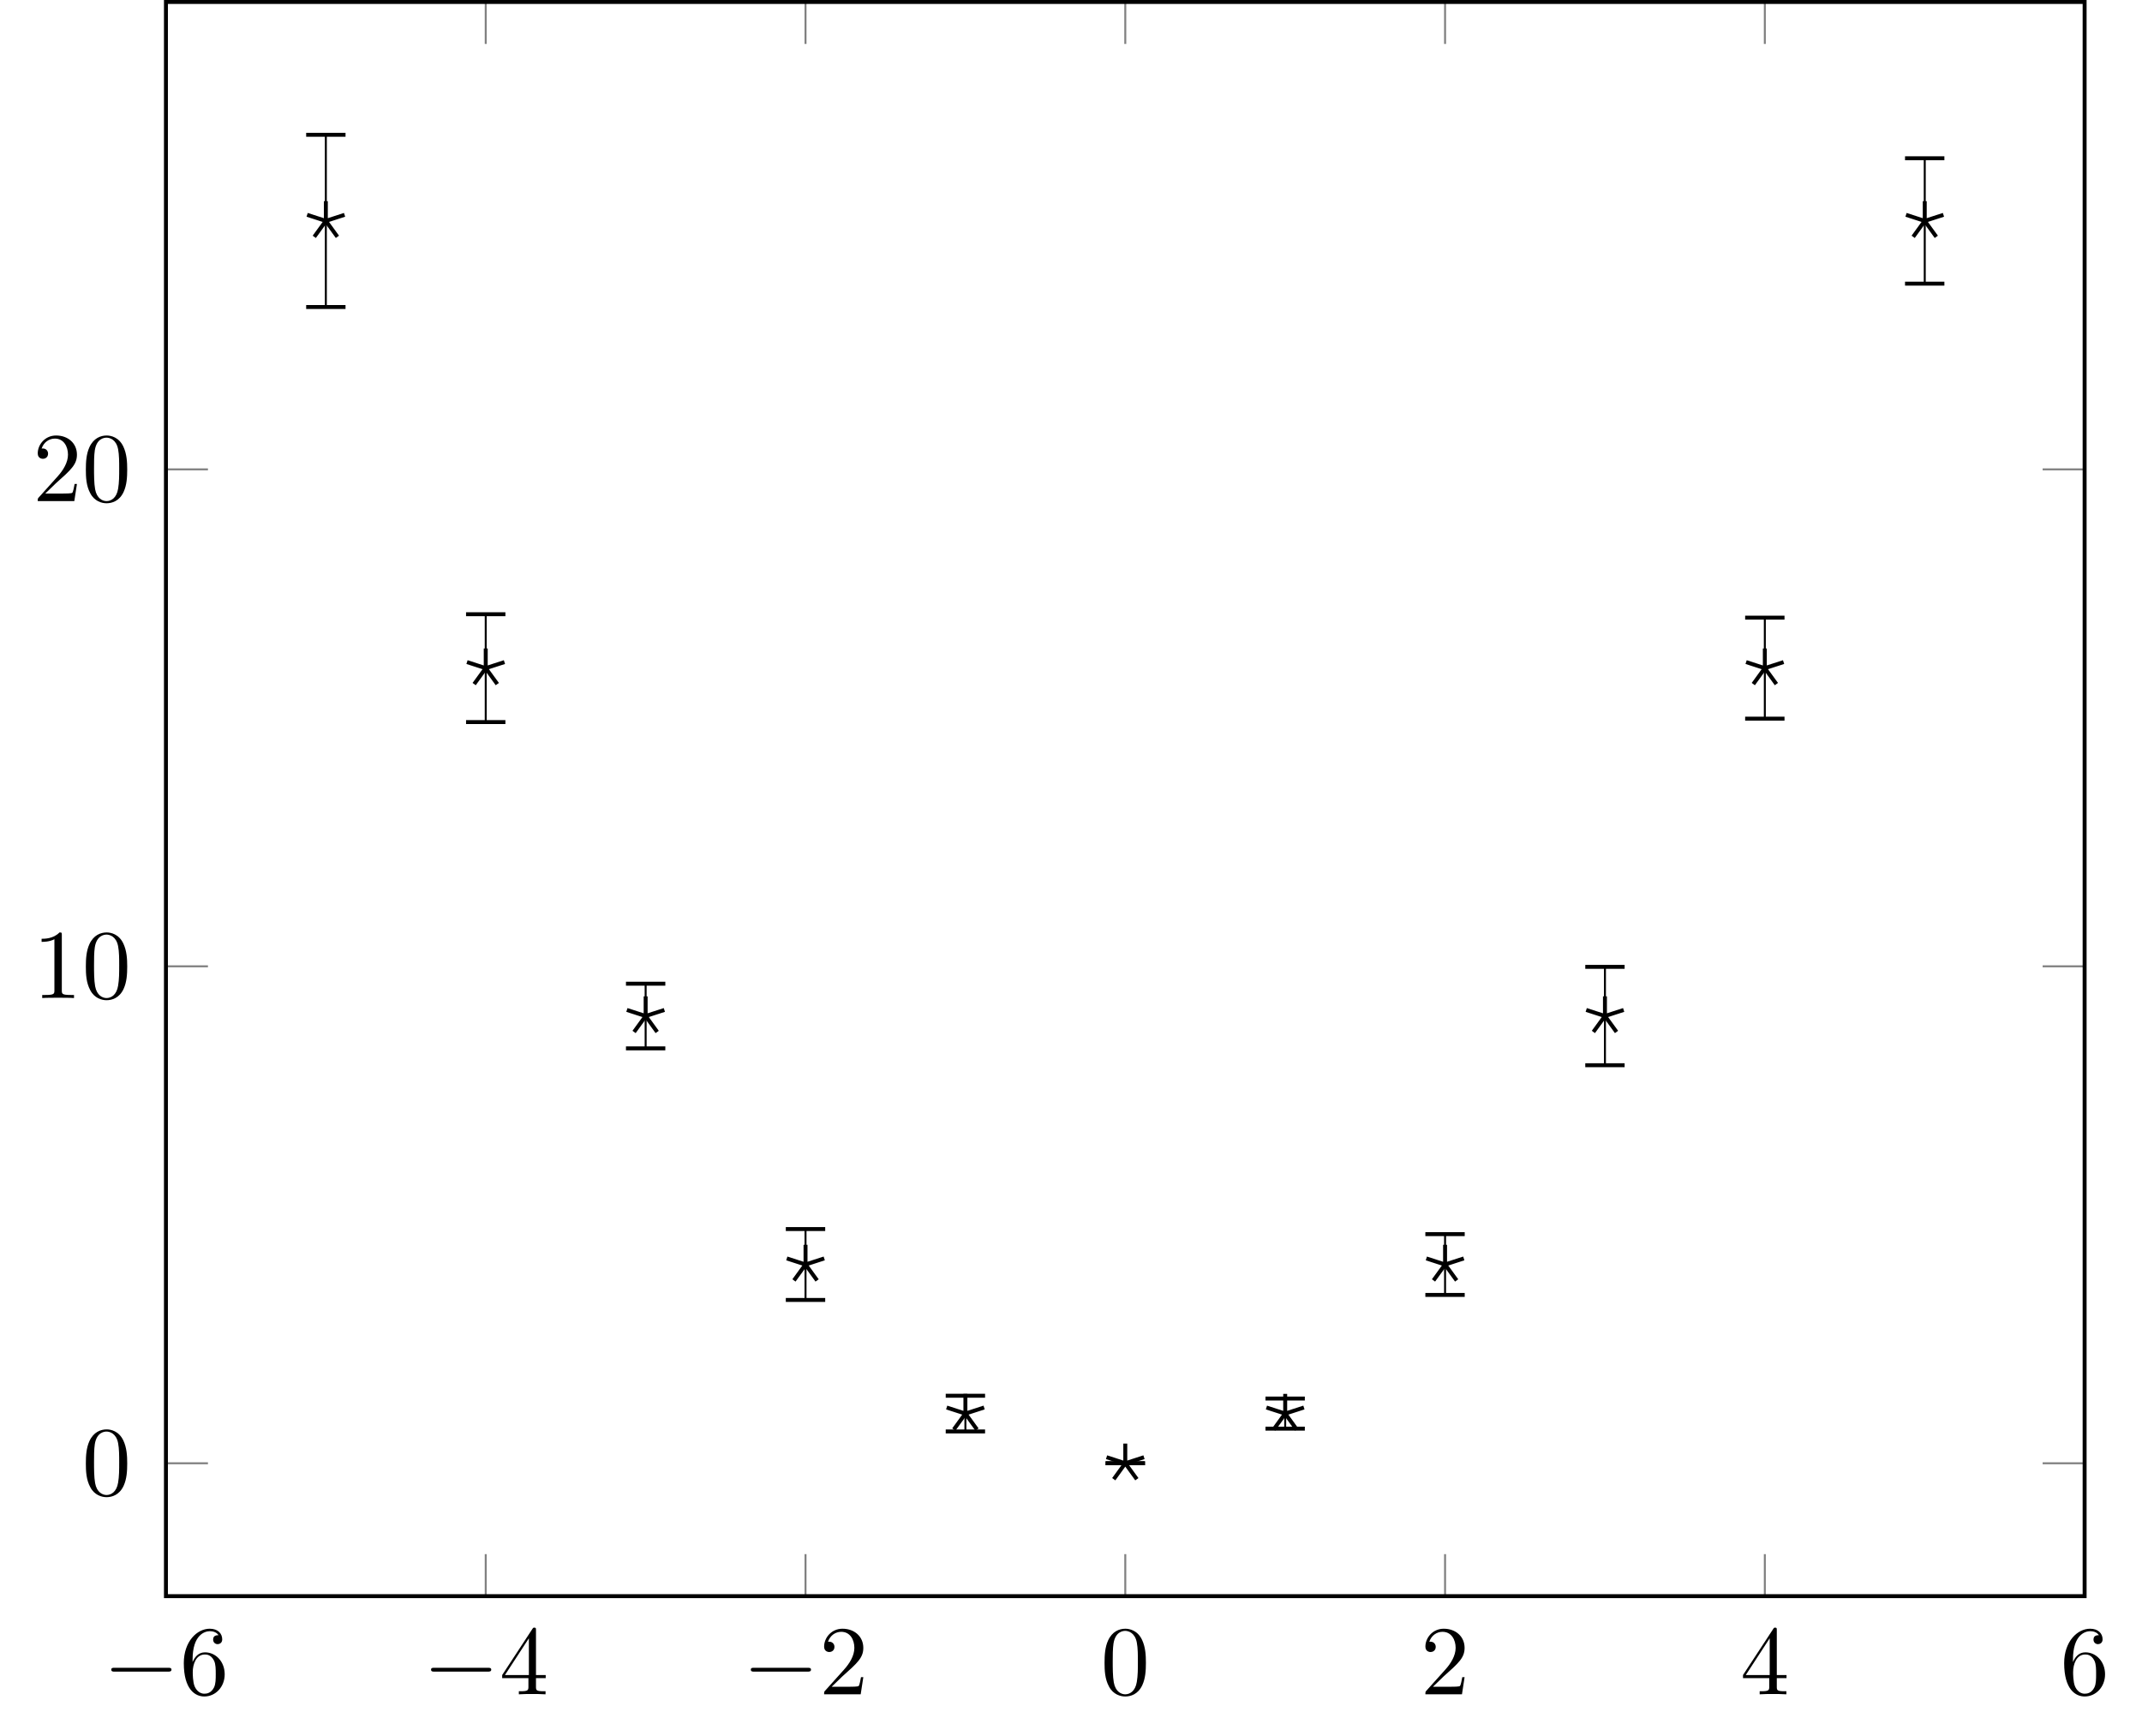
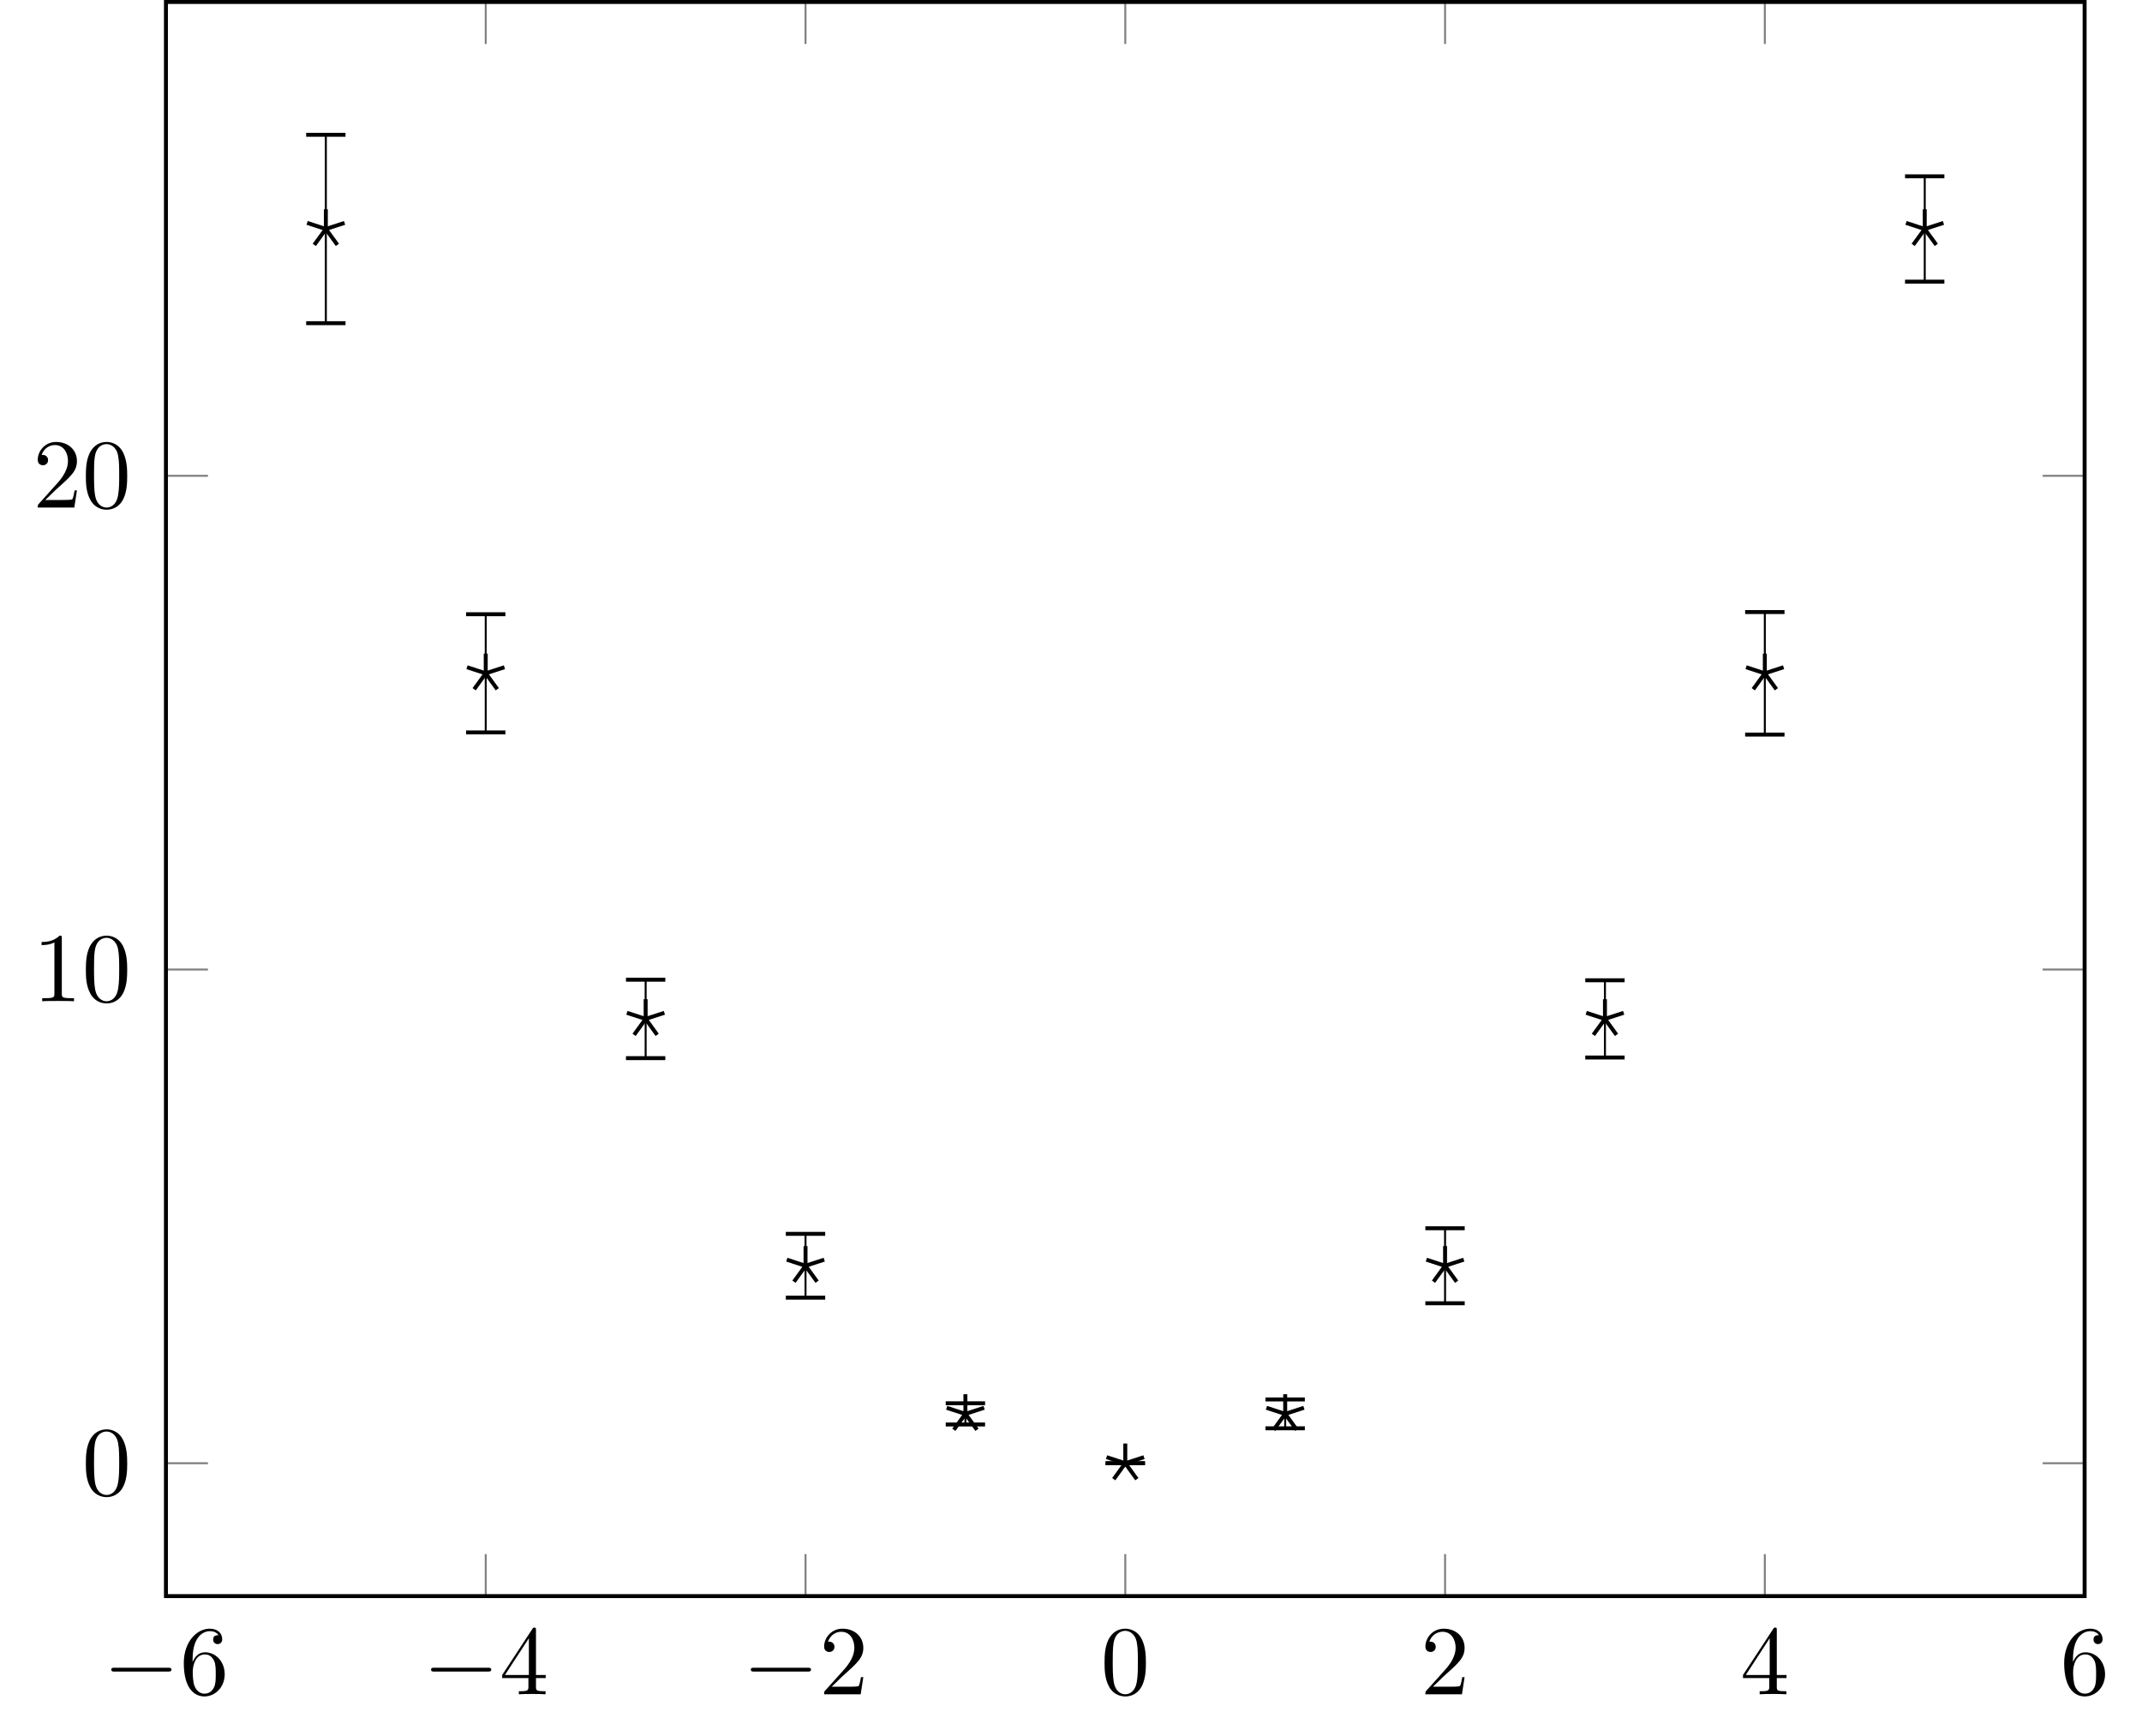
- <svg xmlns="http://www.w3.org/2000/svg" xmlns:xlink="http://www.w3.org/1999/xlink" width="216.876pt" height="175.687pt" viewBox="0 0 216.876 175.687" version="1.1">
+ <svg xmlns="http://www.w3.org/2000/svg" xmlns:xlink="http://www.w3.org/1999/xlink" width="216.876pt" height="175.683pt" viewBox="0 0 216.876 175.683" version="1.1">
  <defs>
    <g>
      <symbol overflow="visible" id="glyph0-0">
        <path style="stroke:none;" d="" />
      </symbol>
      <symbol overflow="visible" id="glyph0-1">
        <path style="stroke:none;" d="M 6.562 -2.297 C 6.734 -2.297 6.922 -2.297 6.922 -2.5 C 6.922 -2.688 6.734 -2.688 6.562 -2.688 L 1.172 -2.688 C 1 -2.688 0.828 -2.688 0.828 -2.5 C 0.828 -2.297 1 -2.297 1.172 -2.297 Z M 6.562 -2.297 " />
      </symbol>
      <symbol overflow="visible" id="glyph1-0">
        <path style="stroke:none;" d="" />
      </symbol>
      <symbol overflow="visible" id="glyph1-1">
        <path style="stroke:none;" d="M 1.312 -3.266 L 1.312 -3.516 C 1.312 -6.031 2.547 -6.391 3.062 -6.391 C 3.297 -6.391 3.719 -6.328 3.938 -5.984 C 3.781 -5.984 3.391 -5.984 3.391 -5.547 C 3.391 -5.234 3.625 -5.078 3.844 -5.078 C 4 -5.078 4.312 -5.172 4.312 -5.562 C 4.312 -6.156 3.875 -6.641 3.047 -6.641 C 1.766 -6.641 0.422 -5.359 0.422 -3.156 C 0.422 -0.484 1.578 0.219 2.5 0.219 C 3.609 0.219 4.562 -0.719 4.562 -2.031 C 4.562 -3.297 3.672 -4.25 2.562 -4.25 C 1.891 -4.25 1.516 -3.75 1.312 -3.266 Z M 2.5 -0.062 C 1.875 -0.062 1.578 -0.656 1.516 -0.812 C 1.328 -1.281 1.328 -2.078 1.328 -2.25 C 1.328 -3.031 1.656 -4.031 2.547 -4.031 C 2.719 -4.031 3.172 -4.031 3.484 -3.406 C 3.656 -3.047 3.656 -2.531 3.656 -2.047 C 3.656 -1.562 3.656 -1.062 3.484 -0.703 C 3.188 -0.109 2.734 -0.062 2.5 -0.062 Z M 2.5 -0.062 " />
      </symbol>
      <symbol overflow="visible" id="glyph1-2">
        <path style="stroke:none;" d="M 2.938 -1.641 L 2.938 -0.781 C 2.938 -0.422 2.906 -0.312 2.172 -0.312 L 1.969 -0.312 L 1.969 0 C 2.375 -0.031 2.891 -0.031 3.312 -0.031 C 3.734 -0.031 4.25 -0.031 4.672 0 L 4.672 -0.312 L 4.453 -0.312 C 3.719 -0.312 3.703 -0.422 3.703 -0.781 L 3.703 -1.641 L 4.688 -1.641 L 4.688 -1.953 L 3.703 -1.953 L 3.703 -6.484 C 3.703 -6.688 3.703 -6.75 3.531 -6.75 C 3.453 -6.75 3.422 -6.75 3.344 -6.625 L 0.281 -1.953 L 0.281 -1.641 Z M 2.984 -1.953 L 0.562 -1.953 L 2.984 -5.672 Z M 2.984 -1.953 " />
      </symbol>
      <symbol overflow="visible" id="glyph1-3">
        <path style="stroke:none;" d="M 1.266 -0.766 L 2.328 -1.797 C 3.875 -3.172 4.469 -3.703 4.469 -4.703 C 4.469 -5.844 3.578 -6.641 2.359 -6.641 C 1.234 -6.641 0.5 -5.719 0.5 -4.828 C 0.5 -4.281 1 -4.281 1.031 -4.281 C 1.203 -4.281 1.547 -4.391 1.547 -4.812 C 1.547 -5.062 1.359 -5.328 1.016 -5.328 C 0.938 -5.328 0.922 -5.328 0.891 -5.312 C 1.109 -5.969 1.656 -6.328 2.234 -6.328 C 3.141 -6.328 3.562 -5.516 3.562 -4.703 C 3.562 -3.906 3.078 -3.125 2.516 -2.5 L 0.609 -0.375 C 0.5 -0.266 0.5 -0.234 0.5 0 L 4.203 0 L 4.469 -1.734 L 4.234 -1.734 C 4.172 -1.438 4.109 -1 4 -0.844 C 3.938 -0.766 3.281 -0.766 3.062 -0.766 Z M 1.266 -0.766 " />
      </symbol>
      <symbol overflow="visible" id="glyph1-4">
        <path style="stroke:none;" d="M 4.578 -3.188 C 4.578 -3.984 4.531 -4.781 4.188 -5.516 C 3.734 -6.484 2.906 -6.641 2.5 -6.641 C 1.891 -6.641 1.172 -6.375 0.75 -5.453 C 0.438 -4.766 0.391 -3.984 0.391 -3.188 C 0.391 -2.438 0.422 -1.547 0.844 -0.781 C 1.266 0.016 2 0.219 2.484 0.219 C 3.016 0.219 3.781 0.016 4.219 -0.938 C 4.531 -1.625 4.578 -2.406 4.578 -3.188 Z M 2.484 0 C 2.094 0 1.5 -0.25 1.328 -1.203 C 1.219 -1.797 1.219 -2.719 1.219 -3.312 C 1.219 -3.953 1.219 -4.609 1.297 -5.141 C 1.484 -6.328 2.234 -6.422 2.484 -6.422 C 2.812 -6.422 3.469 -6.234 3.656 -5.25 C 3.766 -4.688 3.766 -3.938 3.766 -3.312 C 3.766 -2.562 3.766 -1.891 3.656 -1.25 C 3.5 -0.297 2.938 0 2.484 0 Z M 2.484 0 " />
      </symbol>
      <symbol overflow="visible" id="glyph1-5">
        <path style="stroke:none;" d="M 2.938 -6.375 C 2.938 -6.625 2.938 -6.641 2.703 -6.641 C 2.078 -6 1.203 -6 0.891 -6 L 0.891 -5.688 C 1.094 -5.688 1.672 -5.688 2.188 -5.953 L 2.188 -0.781 C 2.188 -0.422 2.156 -0.312 1.266 -0.312 L 0.953 -0.312 L 0.953 0 C 1.297 -0.031 2.156 -0.031 2.562 -0.031 C 2.953 -0.031 3.828 -0.031 4.172 0 L 4.172 -0.312 L 3.859 -0.312 C 2.953 -0.312 2.938 -0.422 2.938 -0.781 Z M 2.938 -6.375 " />
      </symbol>
    </g>
  </defs>
  <g id="surface1">
-     <path style="fill:none;stroke-width:0.199;stroke-linecap:butt;stroke-linejoin:miter;stroke:rgb(50%,50%,50%);stroke-opacity:1;stroke-miterlimit:10;" d="M -16.187 -13.452 L -16.187 -9.198 M 16.188 -13.452 L 16.188 -9.198 M 48.567 -13.452 L 48.567 -9.198 M 80.942 -13.452 L 80.942 -9.198 M 113.32 -13.452 L 113.32 -9.198 M 145.696 -13.452 L 145.696 -9.198 M 178.074 -13.452 L 178.074 -9.198 M -16.187 147.947 L -16.187 143.697 M 16.188 147.947 L 16.188 143.697 M 48.567 147.947 L 48.567 143.697 M 80.942 147.947 L 80.942 143.697 M 113.32 147.947 L 113.32 143.697 M 145.696 147.947 L 145.696 143.697 M 178.074 147.947 L 178.074 143.697 " transform="matrix(1,0,0,-1,32.992,148.146)" />
-     <path style="fill:none;stroke-width:0.199;stroke-linecap:butt;stroke-linejoin:miter;stroke:rgb(50%,50%,50%);stroke-opacity:1;stroke-miterlimit:10;" d="M -16.191 0.001 L -11.937 0.001 M -16.191 50.314 L -11.937 50.314 M -16.191 100.626 L -11.937 100.626 M 178.074 0.001 L 173.824 0.001 M 178.074 50.314 L 173.824 50.314 M 178.074 100.626 L 173.824 100.626 " transform="matrix(1,0,0,-1,32.992,148.146)" />
-     <path style="fill:none;stroke-width:0.399;stroke-linecap:butt;stroke-linejoin:miter;stroke:rgb(0%,0%,0%);stroke-opacity:1;stroke-miterlimit:10;" d="M -16.191 -13.452 L -16.191 147.947 L 178.074 147.947 L 178.074 -13.452 Z M -16.191 -13.452 " transform="matrix(1,0,0,-1,32.992,148.146)" />
+     <path style="fill:none;stroke-width:0.199;stroke-linecap:butt;stroke-linejoin:miter;stroke:rgb(50%,50%,50%);stroke-opacity:1;stroke-miterlimit:10;" d="M -16.187 -13.452 L -16.187 -9.198 M 16.188 -13.452 L 16.188 -9.198 M 48.567 -13.452 L 48.567 -9.198 M 80.942 -13.452 L 80.942 -9.198 M 113.32 -13.452 L 113.32 -9.198 M 145.696 -13.452 L 145.696 -9.198 M 178.074 -13.452 L 178.074 -9.198 M -16.187 147.943 L -16.187 143.693 M 16.188 147.943 L 16.188 143.693 M 48.567 147.943 L 48.567 143.693 M 80.942 147.943 L 80.942 143.693 M 113.32 147.943 L 113.32 143.693 M 145.696 147.943 L 145.696 143.693 M 178.074 147.943 L 178.074 143.693 " transform="matrix(1,0,0,-1,32.992,148.142)" />
+     <path style="fill:none;stroke-width:0.199;stroke-linecap:butt;stroke-linejoin:miter;stroke:rgb(50%,50%,50%);stroke-opacity:1;stroke-miterlimit:10;" d="M -16.191 0.001 L -11.937 0.001 M -16.191 49.986 L -11.937 49.986 M -16.191 99.97 L -11.937 99.97 M 178.074 0.001 L 173.824 0.001 M 178.074 49.986 L 173.824 49.986 M 178.074 99.97 L 173.824 99.97 " transform="matrix(1,0,0,-1,32.992,148.142)" />
+     <path style="fill:none;stroke-width:0.399;stroke-linecap:butt;stroke-linejoin:miter;stroke:rgb(0%,0%,0%);stroke-opacity:1;stroke-miterlimit:10;" d="M -16.191 -13.452 L -16.191 147.943 L 178.074 147.943 L 178.074 -13.452 Z M -16.191 -13.452 " transform="matrix(1,0,0,-1,32.992,148.142)" />
    <g style="fill:rgb(0%,0%,0%);fill-opacity:1;">
-       <use xlink:href="#glyph0-1" x="10.439" y="171.536" />
+       <use xlink:href="#glyph0-1" x="10.439" y="171.532" />
    </g>
    <g style="fill:rgb(0%,0%,0%);fill-opacity:1;">
-       <use xlink:href="#glyph1-1" x="18.188" y="171.536" />
+       <use xlink:href="#glyph1-1" x="18.188" y="171.532" />
    </g>
    <g style="fill:rgb(0%,0%,0%);fill-opacity:1;">
-       <use xlink:href="#glyph0-1" x="42.816" y="171.536" />
+       <use xlink:href="#glyph0-1" x="42.816" y="171.532" />
    </g>
    <g style="fill:rgb(0%,0%,0%);fill-opacity:1;">
-       <use xlink:href="#glyph1-2" x="50.564" y="171.536" />
+       <use xlink:href="#glyph1-2" x="50.564" y="171.532" />
    </g>
    <g style="fill:rgb(0%,0%,0%);fill-opacity:1;">
-       <use xlink:href="#glyph0-1" x="75.192" y="171.536" />
+       <use xlink:href="#glyph0-1" x="75.192" y="171.532" />
    </g>
    <g style="fill:rgb(0%,0%,0%);fill-opacity:1;">
-       <use xlink:href="#glyph1-3" x="82.941" y="171.536" />
+       <use xlink:href="#glyph1-3" x="82.941" y="171.532" />
    </g>
    <g style="fill:rgb(0%,0%,0%);fill-opacity:1;">
-       <use xlink:href="#glyph1-4" x="111.444" y="171.536" />
+       <use xlink:href="#glyph1-4" x="111.444" y="171.532" />
    </g>
    <g style="fill:rgb(0%,0%,0%);fill-opacity:1;">
-       <use xlink:href="#glyph1-3" x="143.82" y="171.536" />
+       <use xlink:href="#glyph1-3" x="143.82" y="171.532" />
    </g>
    <g style="fill:rgb(0%,0%,0%);fill-opacity:1;">
-       <use xlink:href="#glyph1-2" x="176.197" y="171.536" />
+       <use xlink:href="#glyph1-2" x="176.197" y="171.532" />
    </g>
    <g style="fill:rgb(0%,0%,0%);fill-opacity:1;">
-       <use xlink:href="#glyph1-1" x="208.574" y="171.536" />
+       <use xlink:href="#glyph1-1" x="208.574" y="171.532" />
    </g>
    <g style="fill:rgb(0%,0%,0%);fill-opacity:1;">
-       <use xlink:href="#glyph1-4" x="8.302" y="151.356" />
+       <use xlink:href="#glyph1-4" x="8.302" y="151.352" />
    </g>
    <g style="fill:rgb(0%,0%,0%);fill-opacity:1;">
-       <use xlink:href="#glyph1-5" x="3.321" y="101.044" />
-       <use xlink:href="#glyph1-4" x="8.302" y="101.044" />
+       <use xlink:href="#glyph1-5" x="3.321" y="101.369" />
+       <use xlink:href="#glyph1-4" x="8.302" y="101.369" />
    </g>
    <g style="fill:rgb(0%,0%,0%);fill-opacity:1;">
-       <use xlink:href="#glyph1-3" x="3.321" y="50.732" />
-       <use xlink:href="#glyph1-4" x="8.302" y="50.732" />
+       <use xlink:href="#glyph1-3" x="3.321" y="51.385" />
+       <use xlink:href="#glyph1-4" x="8.302" y="51.385" />
    </g>
-     <path style="fill:none;stroke-width:0.199;stroke-linecap:butt;stroke-linejoin:miter;stroke:rgb(0%,0%,0%);stroke-opacity:1;stroke-miterlimit:10;" d="M 0 125.783 L 0 134.498 " transform="matrix(1,0,0,-1,32.992,148.146)" />
-     <path style="fill:none;stroke-width:0.399;stroke-linecap:butt;stroke-linejoin:miter;stroke:rgb(0%,0%,0%);stroke-opacity:1;stroke-miterlimit:10;" d="M 0.001 1.993 L 0.001 -1.991 " transform="matrix(0,-1,-1,0,32.993,13.649)" />
-     <path style="fill:none;stroke-width:0.199;stroke-linecap:butt;stroke-linejoin:miter;stroke:rgb(0%,0%,0%);stroke-opacity:1;stroke-miterlimit:10;" d="M 0 125.783 L 0 117.064 " transform="matrix(1,0,0,-1,32.992,148.146)" />
-     <path style="fill:none;stroke-width:0.399;stroke-linecap:butt;stroke-linejoin:miter;stroke:rgb(0%,0%,0%);stroke-opacity:1;stroke-miterlimit:10;" d="M -0.001 1.991 L -0.001 -1.993 " transform="matrix(0,1,1,0,32.993,31.083)" />
-     <path style="fill:none;stroke-width:0.199;stroke-linecap:butt;stroke-linejoin:miter;stroke:rgb(0%,0%,0%);stroke-opacity:1;stroke-miterlimit:10;" d="M 16.188 80.501 L 16.188 85.959 " transform="matrix(1,0,0,-1,32.992,148.146)" />
-     <path style="fill:none;stroke-width:0.399;stroke-linecap:butt;stroke-linejoin:miter;stroke:rgb(0%,0%,0%);stroke-opacity:1;stroke-miterlimit:10;" d="M 0.001 1.994 L 0.001 -1.991 " transform="matrix(0,-1,-1,0,49.181,62.188)" />
-     <path style="fill:none;stroke-width:0.199;stroke-linecap:butt;stroke-linejoin:miter;stroke:rgb(0%,0%,0%);stroke-opacity:1;stroke-miterlimit:10;" d="M 16.188 80.501 L 16.188 75.041 " transform="matrix(1,0,0,-1,32.992,148.146)" />
-     <path style="fill:none;stroke-width:0.399;stroke-linecap:butt;stroke-linejoin:miter;stroke:rgb(0%,0%,0%);stroke-opacity:1;stroke-miterlimit:10;" d="M 0 1.992 L 0 -1.992 " transform="matrix(0,1,1,0,49.18,73.105)" />
-     <path style="fill:none;stroke-width:0.199;stroke-linecap:butt;stroke-linejoin:miter;stroke:rgb(0%,0%,0%);stroke-opacity:1;stroke-miterlimit:10;" d="M 32.379 45.283 L 32.379 48.552 " transform="matrix(1,0,0,-1,32.992,148.146)" />
-     <path style="fill:none;stroke-width:0.399;stroke-linecap:butt;stroke-linejoin:miter;stroke:rgb(0%,0%,0%);stroke-opacity:1;stroke-miterlimit:10;" d="M -0.001 1.991 L -0.001 -1.993 " transform="matrix(0,-1,-1,0,65.37,99.593)" />
-     <path style="fill:none;stroke-width:0.199;stroke-linecap:butt;stroke-linejoin:miter;stroke:rgb(0%,0%,0%);stroke-opacity:1;stroke-miterlimit:10;" d="M 32.379 45.283 L 32.379 42.009 " transform="matrix(1,0,0,-1,32.992,148.146)" />
-     <path style="fill:none;stroke-width:0.399;stroke-linecap:butt;stroke-linejoin:miter;stroke:rgb(0%,0%,0%);stroke-opacity:1;stroke-miterlimit:10;" d="M -0 1.993 L -0 -1.991 " transform="matrix(0,1,1,0,65.37,106.137)" />
-     <path style="fill:none;stroke-width:0.199;stroke-linecap:butt;stroke-linejoin:miter;stroke:rgb(0%,0%,0%);stroke-opacity:1;stroke-miterlimit:10;" d="M 48.567 20.126 L 48.567 23.712 " transform="matrix(1,0,0,-1,32.992,148.146)" />
-     <path style="fill:none;stroke-width:0.399;stroke-linecap:butt;stroke-linejoin:miter;stroke:rgb(0%,0%,0%);stroke-opacity:1;stroke-miterlimit:10;" d="M -0.001 1.994 L -0.001 -1.994 " transform="matrix(0,-1,-1,0,81.557,124.433)" />
-     <path style="fill:none;stroke-width:0.199;stroke-linecap:butt;stroke-linejoin:miter;stroke:rgb(0%,0%,0%);stroke-opacity:1;stroke-miterlimit:10;" d="M 48.567 20.126 L 48.567 16.537 " transform="matrix(1,0,0,-1,32.992,148.146)" />
-     <path style="fill:none;stroke-width:0.399;stroke-linecap:butt;stroke-linejoin:miter;stroke:rgb(0%,0%,0%);stroke-opacity:1;stroke-miterlimit:10;" d="M 0 1.994 L 0 -1.994 " transform="matrix(0,1,1,0,81.557,131.609)" />
-     <path style="fill:none;stroke-width:0.199;stroke-linecap:butt;stroke-linejoin:miter;stroke:rgb(0%,0%,0%);stroke-opacity:1;stroke-miterlimit:10;" d="M 64.754 5.033 L 64.754 6.837 " transform="matrix(1,0,0,-1,32.992,148.146)" />
-     <path style="fill:none;stroke-width:0.399;stroke-linecap:butt;stroke-linejoin:miter;stroke:rgb(0%,0%,0%);stroke-opacity:1;stroke-miterlimit:10;" d="M -0.002 1.992 L -0.002 -1.992 " transform="matrix(0,-1,-1,0,97.746,141.307)" />
-     <path style="fill:none;stroke-width:0.199;stroke-linecap:butt;stroke-linejoin:miter;stroke:rgb(0%,0%,0%);stroke-opacity:1;stroke-miterlimit:10;" d="M 64.754 5.033 L 64.754 3.224 " transform="matrix(1,0,0,-1,32.992,148.146)" />
-     <path style="fill:none;stroke-width:0.399;stroke-linecap:butt;stroke-linejoin:miter;stroke:rgb(0%,0%,0%);stroke-opacity:1;stroke-miterlimit:10;" d="M -0 1.992 L -0 -1.992 " transform="matrix(0,1,1,0,97.746,144.922)" />
-     <path style="fill:none;stroke-width:0.199;stroke-linecap:butt;stroke-linejoin:miter;stroke:rgb(0%,0%,0%);stroke-opacity:1;stroke-miterlimit:10;" d="M 80.942 0.001 L 80.942 0.001 " transform="matrix(1,0,0,-1,32.992,148.146)" />
-     <path style="fill:none;stroke-width:0.399;stroke-linecap:butt;stroke-linejoin:miter;stroke:rgb(0%,0%,0%);stroke-opacity:1;stroke-miterlimit:10;" d="M 0.001 1.993 L 0.001 -1.992 " transform="matrix(0,-1,-1,0,113.934,148.146)" />
-     <path style="fill:none;stroke-width:0.199;stroke-linecap:butt;stroke-linejoin:miter;stroke:rgb(0%,0%,0%);stroke-opacity:1;stroke-miterlimit:10;" d="M 80.942 0.001 L 80.942 0.001 " transform="matrix(1,0,0,-1,32.992,148.146)" />
-     <path style="fill:none;stroke-width:0.399;stroke-linecap:butt;stroke-linejoin:miter;stroke:rgb(0%,0%,0%);stroke-opacity:1;stroke-miterlimit:10;" d="M 0.001 1.993 L 0.001 -1.992 " transform="matrix(0,-1,-1,0,113.934,148.146)" />
-     <path style="fill:none;stroke-width:0.199;stroke-linecap:butt;stroke-linejoin:miter;stroke:rgb(0%,0%,0%);stroke-opacity:1;stroke-miterlimit:10;" d="M 97.133 5.033 L 97.133 6.556 " transform="matrix(1,0,0,-1,32.992,148.146)" />
-     <path style="fill:none;stroke-width:0.399;stroke-linecap:butt;stroke-linejoin:miter;stroke:rgb(0%,0%,0%);stroke-opacity:1;stroke-miterlimit:10;" d="M -0.002 1.993 L -0.002 -1.991 " transform="matrix(0,-1,-1,0,130.122,141.588)" />
-     <path style="fill:none;stroke-width:0.199;stroke-linecap:butt;stroke-linejoin:miter;stroke:rgb(0%,0%,0%);stroke-opacity:1;stroke-miterlimit:10;" d="M 97.133 5.033 L 97.133 3.505 " transform="matrix(1,0,0,-1,32.992,148.146)" />
-     <path style="fill:none;stroke-width:0.399;stroke-linecap:butt;stroke-linejoin:miter;stroke:rgb(0%,0%,0%);stroke-opacity:1;stroke-miterlimit:10;" d="M -0 1.991 L -0 -1.993 " transform="matrix(0,1,1,0,130.122,144.641)" />
-     <path style="fill:none;stroke-width:0.199;stroke-linecap:butt;stroke-linejoin:miter;stroke:rgb(0%,0%,0%);stroke-opacity:1;stroke-miterlimit:10;" d="M 113.32 20.126 L 113.32 23.201 " transform="matrix(1,0,0,-1,32.992,148.146)" />
-     <path style="fill:none;stroke-width:0.399;stroke-linecap:butt;stroke-linejoin:miter;stroke:rgb(0%,0%,0%);stroke-opacity:1;stroke-miterlimit:10;" d="M -0 1.994 L -0 -1.991 " transform="matrix(0,-1,-1,0,146.31,124.945)" />
-     <path style="fill:none;stroke-width:0.199;stroke-linecap:butt;stroke-linejoin:miter;stroke:rgb(0%,0%,0%);stroke-opacity:1;stroke-miterlimit:10;" d="M 113.32 20.126 L 113.32 17.048 " transform="matrix(1,0,0,-1,32.992,148.146)" />
-     <path style="fill:none;stroke-width:0.399;stroke-linecap:butt;stroke-linejoin:miter;stroke:rgb(0%,0%,0%);stroke-opacity:1;stroke-miterlimit:10;" d="M 0.001 1.991 L 0.001 -1.994 " transform="matrix(0,1,1,0,146.31,131.097)" />
-     <path style="fill:none;stroke-width:0.199;stroke-linecap:butt;stroke-linejoin:miter;stroke:rgb(0%,0%,0%);stroke-opacity:1;stroke-miterlimit:10;" d="M 129.508 45.283 L 129.508 50.259 " transform="matrix(1,0,0,-1,32.992,148.146)" />
-     <path style="fill:none;stroke-width:0.399;stroke-linecap:butt;stroke-linejoin:miter;stroke:rgb(0%,0%,0%);stroke-opacity:1;stroke-miterlimit:10;" d="M -0.001 1.991 L -0.001 -1.993 " transform="matrix(0,-1,-1,0,162.499,97.886)" />
-     <path style="fill:none;stroke-width:0.199;stroke-linecap:butt;stroke-linejoin:miter;stroke:rgb(0%,0%,0%);stroke-opacity:1;stroke-miterlimit:10;" d="M 129.508 45.283 L 129.508 40.302 " transform="matrix(1,0,0,-1,32.992,148.146)" />
-     <path style="fill:none;stroke-width:0.399;stroke-linecap:butt;stroke-linejoin:miter;stroke:rgb(0%,0%,0%);stroke-opacity:1;stroke-miterlimit:10;" d="M -0 1.993 L -0 -1.991 " transform="matrix(0,1,1,0,162.499,107.844)" />
-     <path style="fill:none;stroke-width:0.199;stroke-linecap:butt;stroke-linejoin:miter;stroke:rgb(0%,0%,0%);stroke-opacity:1;stroke-miterlimit:10;" d="M 145.696 80.501 L 145.696 85.611 " transform="matrix(1,0,0,-1,32.992,148.146)" />
-     <path style="fill:none;stroke-width:0.399;stroke-linecap:butt;stroke-linejoin:miter;stroke:rgb(0%,0%,0%);stroke-opacity:1;stroke-miterlimit:10;" d="M 0.002 1.993 L 0.002 -1.992 " transform="matrix(0,-1,-1,0,178.688,62.537)" />
-     <path style="fill:none;stroke-width:0.199;stroke-linecap:butt;stroke-linejoin:miter;stroke:rgb(0%,0%,0%);stroke-opacity:1;stroke-miterlimit:10;" d="M 145.696 80.501 L 145.696 75.392 " transform="matrix(1,0,0,-1,32.992,148.146)" />
-     <path style="fill:none;stroke-width:0.399;stroke-linecap:butt;stroke-linejoin:miter;stroke:rgb(0%,0%,0%);stroke-opacity:1;stroke-miterlimit:10;" d="M 0.002 1.993 L 0.002 -1.992 " transform="matrix(0,1,1,0,178.687,72.756)" />
-     <path style="fill:none;stroke-width:0.199;stroke-linecap:butt;stroke-linejoin:miter;stroke:rgb(0%,0%,0%);stroke-opacity:1;stroke-miterlimit:10;" d="M 161.887 125.783 L 161.887 132.13 " transform="matrix(1,0,0,-1,32.992,148.146)" />
-     <path style="fill:none;stroke-width:0.399;stroke-linecap:butt;stroke-linejoin:miter;stroke:rgb(0%,0%,0%);stroke-opacity:1;stroke-miterlimit:10;" d="M -0.001 1.992 L -0.001 -1.992 " transform="matrix(0,-1,-1,0,194.875,16.019)" />
-     <path style="fill:none;stroke-width:0.199;stroke-linecap:butt;stroke-linejoin:miter;stroke:rgb(0%,0%,0%);stroke-opacity:1;stroke-miterlimit:10;" d="M 161.887 125.783 L 161.887 119.435 " transform="matrix(1,0,0,-1,32.992,148.146)" />
-     <path style="fill:none;stroke-width:0.399;stroke-linecap:butt;stroke-linejoin:miter;stroke:rgb(0%,0%,0%);stroke-opacity:1;stroke-miterlimit:10;" d="M 0.001 1.991 L 0.001 -1.993 " transform="matrix(0,1,1,0,194.876,28.714)" />
-     <path style="fill:none;stroke-width:0.399;stroke-linecap:butt;stroke-linejoin:miter;stroke:rgb(0%,0%,0%);stroke-opacity:1;stroke-miterlimit:10;" d="M 0 125.783 L 0 127.775 M 0 125.783 L 1.895 126.396 M 0 125.783 L 1.172 124.169 M 0 125.783 L -1.172 124.169 M 0 125.783 L -1.894 126.396 " transform="matrix(1,0,0,-1,32.992,148.146)" />
-     <path style="fill:none;stroke-width:0.399;stroke-linecap:butt;stroke-linejoin:miter;stroke:rgb(0%,0%,0%);stroke-opacity:1;stroke-miterlimit:10;" d="M 16.188 80.501 L 16.188 82.494 M 16.188 80.501 L 18.082 81.115 M 16.188 80.501 L 17.36 78.888 M 16.188 80.501 L 15.016 78.888 M 16.188 80.501 L 14.293 81.115 " transform="matrix(1,0,0,-1,32.992,148.146)" />
-     <path style="fill:none;stroke-width:0.399;stroke-linecap:butt;stroke-linejoin:miter;stroke:rgb(0%,0%,0%);stroke-opacity:1;stroke-miterlimit:10;" d="M 32.379 45.283 L 32.379 47.275 M 32.379 45.283 L 34.274 45.896 M 32.379 45.283 L 33.547 43.669 M 32.379 45.283 L 31.207 43.669 M 32.379 45.283 L 30.481 45.896 " transform="matrix(1,0,0,-1,32.992,148.146)" />
-     <path style="fill:none;stroke-width:0.399;stroke-linecap:butt;stroke-linejoin:miter;stroke:rgb(0%,0%,0%);stroke-opacity:1;stroke-miterlimit:10;" d="M 48.567 20.126 L 48.567 22.119 M 48.567 20.126 L 50.461 20.74 M 48.567 20.126 L 49.738 18.513 M 48.567 20.126 L 47.395 18.513 M 48.567 20.126 L 46.672 20.74 " transform="matrix(1,0,0,-1,32.992,148.146)" />
-     <path style="fill:none;stroke-width:0.399;stroke-linecap:butt;stroke-linejoin:miter;stroke:rgb(0%,0%,0%);stroke-opacity:1;stroke-miterlimit:10;" d="M 64.754 5.033 L 64.754 7.025 M 64.754 5.033 L 66.649 5.646 M 64.754 5.033 L 65.926 3.419 M 64.754 5.033 L 63.582 3.419 M 64.754 5.033 L 62.86 5.646 " transform="matrix(1,0,0,-1,32.992,148.146)" />
-     <path style="fill:none;stroke-width:0.399;stroke-linecap:butt;stroke-linejoin:miter;stroke:rgb(0%,0%,0%);stroke-opacity:1;stroke-miterlimit:10;" d="M 80.942 0.001 L 80.942 1.994 M 80.942 0.001 L 82.836 0.615 M 80.942 0.001 L 82.113 -1.612 M 80.942 0.001 L 79.774 -1.612 M 80.942 0.001 L 79.047 0.615 " transform="matrix(1,0,0,-1,32.992,148.146)" />
-     <path style="fill:none;stroke-width:0.399;stroke-linecap:butt;stroke-linejoin:miter;stroke:rgb(0%,0%,0%);stroke-opacity:1;stroke-miterlimit:10;" d="M 97.133 5.033 L 97.133 7.025 M 97.133 5.033 L 99.028 5.646 M 97.133 5.033 L 98.301 3.419 M 97.133 5.033 L 95.961 3.419 M 97.133 5.033 L 95.235 5.646 " transform="matrix(1,0,0,-1,32.992,148.146)" />
-     <path style="fill:none;stroke-width:0.399;stroke-linecap:butt;stroke-linejoin:miter;stroke:rgb(0%,0%,0%);stroke-opacity:1;stroke-miterlimit:10;" d="M 113.32 20.126 L 113.32 22.119 M 113.32 20.126 L 115.215 20.74 M 113.32 20.126 L 114.492 18.513 M 113.32 20.126 L 112.149 18.513 M 113.32 20.126 L 111.426 20.74 " transform="matrix(1,0,0,-1,32.992,148.146)" />
-     <path style="fill:none;stroke-width:0.399;stroke-linecap:butt;stroke-linejoin:miter;stroke:rgb(0%,0%,0%);stroke-opacity:1;stroke-miterlimit:10;" d="M 129.508 45.283 L 129.508 47.275 M 129.508 45.283 L 131.403 45.896 M 129.508 45.283 L 130.68 43.669 M 129.508 45.283 L 128.336 43.669 M 129.508 45.283 L 127.613 45.896 " transform="matrix(1,0,0,-1,32.992,148.146)" />
-     <path style="fill:none;stroke-width:0.399;stroke-linecap:butt;stroke-linejoin:miter;stroke:rgb(0%,0%,0%);stroke-opacity:1;stroke-miterlimit:10;" d="M 145.696 80.501 L 145.696 82.494 M 145.696 80.501 L 147.594 81.115 M 145.696 80.501 L 146.867 78.888 M 145.696 80.501 L 144.528 78.888 M 145.696 80.501 L 143.801 81.115 " transform="matrix(1,0,0,-1,32.992,148.146)" />
-     <path style="fill:none;stroke-width:0.399;stroke-linecap:butt;stroke-linejoin:miter;stroke:rgb(0%,0%,0%);stroke-opacity:1;stroke-miterlimit:10;" d="M 161.887 125.783 L 161.887 127.775 M 161.887 125.783 L 163.781 126.396 M 161.887 125.783 L 163.059 124.169 M 161.887 125.783 L 160.715 124.169 M 161.887 125.783 L 159.992 126.396 " transform="matrix(1,0,0,-1,32.992,148.146)" />
+     <path style="fill:none;stroke-width:0.199;stroke-linecap:butt;stroke-linejoin:miter;stroke:rgb(0%,0%,0%);stroke-opacity:1;stroke-miterlimit:10;" d="M 0 124.958 L 0 134.494 " transform="matrix(1,0,0,-1,32.992,148.142)" />
+     <path style="fill:none;stroke-width:0.399;stroke-linecap:butt;stroke-linejoin:miter;stroke:rgb(0%,0%,0%);stroke-opacity:1;stroke-miterlimit:10;" d="M 0.002 1.992 L 0.002 -1.992 " transform="matrix(0,-1,-1,0,32.992,13.65)" />
+     <path style="fill:none;stroke-width:0.199;stroke-linecap:butt;stroke-linejoin:miter;stroke:rgb(0%,0%,0%);stroke-opacity:1;stroke-miterlimit:10;" d="M 0 124.958 L 0 115.427 " transform="matrix(1,0,0,-1,32.992,148.142)" />
+     <path style="fill:none;stroke-width:0.399;stroke-linecap:butt;stroke-linejoin:miter;stroke:rgb(0%,0%,0%);stroke-opacity:1;stroke-miterlimit:10;" d="M 0.002 1.991 L 0.002 -1.993 " transform="matrix(0,1,1,0,32.993,32.717)" />
+     <path style="fill:none;stroke-width:0.199;stroke-linecap:butt;stroke-linejoin:miter;stroke:rgb(0%,0%,0%);stroke-opacity:1;stroke-miterlimit:10;" d="M 16.188 79.974 L 16.188 85.958 " transform="matrix(1,0,0,-1,32.992,148.142)" />
+     <path style="fill:none;stroke-width:0.399;stroke-linecap:butt;stroke-linejoin:miter;stroke:rgb(0%,0%,0%);stroke-opacity:1;stroke-miterlimit:10;" d="M 0.001 1.992 L 0.001 -1.992 " transform="matrix(0,-1,-1,0,49.18,62.185)" />
+     <path style="fill:none;stroke-width:0.199;stroke-linecap:butt;stroke-linejoin:miter;stroke:rgb(0%,0%,0%);stroke-opacity:1;stroke-miterlimit:10;" d="M 16.188 79.974 L 16.188 73.99 " transform="matrix(1,0,0,-1,32.992,148.142)" />
+     <path style="fill:none;stroke-width:0.399;stroke-linecap:butt;stroke-linejoin:miter;stroke:rgb(0%,0%,0%);stroke-opacity:1;stroke-miterlimit:10;" d="M 0 1.992 L 0 -1.992 " transform="matrix(0,1,1,0,49.18,74.152)" />
+     <path style="fill:none;stroke-width:0.199;stroke-linecap:butt;stroke-linejoin:miter;stroke:rgb(0%,0%,0%);stroke-opacity:1;stroke-miterlimit:10;" d="M 32.379 44.986 L 32.379 48.955 " transform="matrix(1,0,0,-1,32.992,148.142)" />
+     <path style="fill:none;stroke-width:0.399;stroke-linecap:butt;stroke-linejoin:miter;stroke:rgb(0%,0%,0%);stroke-opacity:1;stroke-miterlimit:10;" d="M -0.002 1.991 L -0.002 -1.993 " transform="matrix(0,-1,-1,0,65.37,99.186)" />
+     <path style="fill:none;stroke-width:0.199;stroke-linecap:butt;stroke-linejoin:miter;stroke:rgb(0%,0%,0%);stroke-opacity:1;stroke-miterlimit:10;" d="M 32.379 44.986 L 32.379 41.013 " transform="matrix(1,0,0,-1,32.992,148.142)" />
+     <path style="fill:none;stroke-width:0.399;stroke-linecap:butt;stroke-linejoin:miter;stroke:rgb(0%,0%,0%);stroke-opacity:1;stroke-miterlimit:10;" d="M 0.001 1.993 L 0.001 -1.991 " transform="matrix(0,1,1,0,65.37,107.128)" />
+     <path style="fill:none;stroke-width:0.199;stroke-linecap:butt;stroke-linejoin:miter;stroke:rgb(0%,0%,0%);stroke-opacity:1;stroke-miterlimit:10;" d="M 48.567 19.994 L 48.567 23.224 " transform="matrix(1,0,0,-1,32.992,148.142)" />
+     <path style="fill:none;stroke-width:0.399;stroke-linecap:butt;stroke-linejoin:miter;stroke:rgb(0%,0%,0%);stroke-opacity:1;stroke-miterlimit:10;" d="M 0 1.994 L 0 -1.994 " transform="matrix(0,-1,-1,0,81.557,124.918)" />
+     <path style="fill:none;stroke-width:0.199;stroke-linecap:butt;stroke-linejoin:miter;stroke:rgb(0%,0%,0%);stroke-opacity:1;stroke-miterlimit:10;" d="M 48.567 19.994 L 48.567 16.763 " transform="matrix(1,0,0,-1,32.992,148.142)" />
+     <path style="fill:none;stroke-width:0.399;stroke-linecap:butt;stroke-linejoin:miter;stroke:rgb(0%,0%,0%);stroke-opacity:1;stroke-miterlimit:10;" d="M -0 1.994 L -0 -1.994 " transform="matrix(0,1,1,0,81.557,131.379)" />
+     <path style="fill:none;stroke-width:0.199;stroke-linecap:butt;stroke-linejoin:miter;stroke:rgb(0%,0%,0%);stroke-opacity:1;stroke-miterlimit:10;" d="M 64.754 4.997 L 64.754 6.072 " transform="matrix(1,0,0,-1,32.992,148.142)" />
+     <path style="fill:none;stroke-width:0.399;stroke-linecap:butt;stroke-linejoin:miter;stroke:rgb(0%,0%,0%);stroke-opacity:1;stroke-miterlimit:10;" d="M -0 1.992 L -0 -1.992 " transform="matrix(0,-1,-1,0,97.746,142.07)" />
+     <path style="fill:none;stroke-width:0.199;stroke-linecap:butt;stroke-linejoin:miter;stroke:rgb(0%,0%,0%);stroke-opacity:1;stroke-miterlimit:10;" d="M 64.754 4.997 L 64.754 3.923 " transform="matrix(1,0,0,-1,32.992,148.142)" />
+     <path style="fill:none;stroke-width:0.399;stroke-linecap:butt;stroke-linejoin:miter;stroke:rgb(0%,0%,0%);stroke-opacity:1;stroke-miterlimit:10;" d="M 0.002 1.993 L 0.002 -1.991 " transform="matrix(0,1,1,0,97.745,144.217)" />
+     <path style="fill:none;stroke-width:0.199;stroke-linecap:butt;stroke-linejoin:miter;stroke:rgb(0%,0%,0%);stroke-opacity:1;stroke-miterlimit:10;" d="M 80.942 0.001 L 80.942 0.001 " transform="matrix(1,0,0,-1,32.992,148.142)" />
+     <path style="fill:none;stroke-width:0.399;stroke-linecap:butt;stroke-linejoin:miter;stroke:rgb(0%,0%,0%);stroke-opacity:1;stroke-miterlimit:10;" d="M 0.001 1.993 L 0.001 -1.992 " transform="matrix(0,-1,-1,0,113.934,148.142)" />
+     <path style="fill:none;stroke-width:0.199;stroke-linecap:butt;stroke-linejoin:miter;stroke:rgb(0%,0%,0%);stroke-opacity:1;stroke-miterlimit:10;" d="M 80.942 0.001 L 80.942 0.001 " transform="matrix(1,0,0,-1,32.992,148.142)" />
+     <path style="fill:none;stroke-width:0.399;stroke-linecap:butt;stroke-linejoin:miter;stroke:rgb(0%,0%,0%);stroke-opacity:1;stroke-miterlimit:10;" d="M 0.001 1.993 L 0.001 -1.992 " transform="matrix(0,-1,-1,0,113.934,148.142)" />
+     <path style="fill:none;stroke-width:0.199;stroke-linecap:butt;stroke-linejoin:miter;stroke:rgb(0%,0%,0%);stroke-opacity:1;stroke-miterlimit:10;" d="M 97.133 4.997 L 97.133 6.458 " transform="matrix(1,0,0,-1,32.992,148.142)" />
+     <path style="fill:none;stroke-width:0.399;stroke-linecap:butt;stroke-linejoin:miter;stroke:rgb(0%,0%,0%);stroke-opacity:1;stroke-miterlimit:10;" d="M -0.002 1.993 L -0.002 -1.991 " transform="matrix(0,-1,-1,0,130.122,141.682)" />
+     <path style="fill:none;stroke-width:0.199;stroke-linecap:butt;stroke-linejoin:miter;stroke:rgb(0%,0%,0%);stroke-opacity:1;stroke-miterlimit:10;" d="M 97.133 4.997 L 97.133 3.537 " transform="matrix(1,0,0,-1,32.992,148.142)" />
+     <path style="fill:none;stroke-width:0.399;stroke-linecap:butt;stroke-linejoin:miter;stroke:rgb(0%,0%,0%);stroke-opacity:1;stroke-miterlimit:10;" d="M 0 1.991 L 0 -1.993 " transform="matrix(0,1,1,0,130.122,144.605)" />
+     <path style="fill:none;stroke-width:0.199;stroke-linecap:butt;stroke-linejoin:miter;stroke:rgb(0%,0%,0%);stroke-opacity:1;stroke-miterlimit:10;" d="M 113.32 19.994 L 113.32 23.79 " transform="matrix(1,0,0,-1,32.992,148.142)" />
+     <path style="fill:none;stroke-width:0.399;stroke-linecap:butt;stroke-linejoin:miter;stroke:rgb(0%,0%,0%);stroke-opacity:1;stroke-miterlimit:10;" d="M 0 1.994 L 0 -1.991 " transform="matrix(0,-1,-1,0,146.31,124.352)" />
+     <path style="fill:none;stroke-width:0.199;stroke-linecap:butt;stroke-linejoin:miter;stroke:rgb(0%,0%,0%);stroke-opacity:1;stroke-miterlimit:10;" d="M 113.32 19.994 L 113.32 16.197 " transform="matrix(1,0,0,-1,32.992,148.142)" />
+     <path style="fill:none;stroke-width:0.399;stroke-linecap:butt;stroke-linejoin:miter;stroke:rgb(0%,0%,0%);stroke-opacity:1;stroke-miterlimit:10;" d="M 0 1.991 L 0 -1.994 " transform="matrix(0,1,1,0,146.31,131.945)" />
+     <path style="fill:none;stroke-width:0.199;stroke-linecap:butt;stroke-linejoin:miter;stroke:rgb(0%,0%,0%);stroke-opacity:1;stroke-miterlimit:10;" d="M 129.508 44.986 L 129.508 48.896 " transform="matrix(1,0,0,-1,32.992,148.142)" />
+     <path style="fill:none;stroke-width:0.399;stroke-linecap:butt;stroke-linejoin:miter;stroke:rgb(0%,0%,0%);stroke-opacity:1;stroke-miterlimit:10;" d="M 0.002 1.992 L 0.002 -1.992 " transform="matrix(0,-1,-1,0,162.5,99.248)" />
+     <path style="fill:none;stroke-width:0.199;stroke-linecap:butt;stroke-linejoin:miter;stroke:rgb(0%,0%,0%);stroke-opacity:1;stroke-miterlimit:10;" d="M 129.508 44.986 L 129.508 41.076 " transform="matrix(1,0,0,-1,32.992,148.142)" />
+     <path style="fill:none;stroke-width:0.399;stroke-linecap:butt;stroke-linejoin:miter;stroke:rgb(0%,0%,0%);stroke-opacity:1;stroke-miterlimit:10;" d="M 0 1.992 L 0 -1.992 " transform="matrix(0,1,1,0,162.5,107.066)" />
+     <path style="fill:none;stroke-width:0.199;stroke-linecap:butt;stroke-linejoin:miter;stroke:rgb(0%,0%,0%);stroke-opacity:1;stroke-miterlimit:10;" d="M 145.696 79.974 L 145.696 86.177 " transform="matrix(1,0,0,-1,32.992,148.142)" />
+     <path style="fill:none;stroke-width:0.399;stroke-linecap:butt;stroke-linejoin:miter;stroke:rgb(0%,0%,0%);stroke-opacity:1;stroke-miterlimit:10;" d="M 0 1.992 L 0 -1.993 " transform="matrix(0,-1,-1,0,178.687,61.965)" />
+     <path style="fill:none;stroke-width:0.199;stroke-linecap:butt;stroke-linejoin:miter;stroke:rgb(0%,0%,0%);stroke-opacity:1;stroke-miterlimit:10;" d="M 145.696 79.974 L 145.696 73.771 " transform="matrix(1,0,0,-1,32.992,148.142)" />
+     <path style="fill:none;stroke-width:0.399;stroke-linecap:butt;stroke-linejoin:miter;stroke:rgb(0%,0%,0%);stroke-opacity:1;stroke-miterlimit:10;" d="M -0.001 1.993 L -0.001 -1.992 " transform="matrix(0,1,1,0,178.687,74.372)" />
+     <path style="fill:none;stroke-width:0.199;stroke-linecap:butt;stroke-linejoin:miter;stroke:rgb(0%,0%,0%);stroke-opacity:1;stroke-miterlimit:10;" d="M 161.887 124.958 L 161.887 130.29 " transform="matrix(1,0,0,-1,32.992,148.142)" />
+     <path style="fill:none;stroke-width:0.399;stroke-linecap:butt;stroke-linejoin:miter;stroke:rgb(0%,0%,0%);stroke-opacity:1;stroke-miterlimit:10;" d="M 0 1.992 L 0 -1.992 " transform="matrix(0,-1,-1,0,194.875,17.852)" />
+     <path style="fill:none;stroke-width:0.199;stroke-linecap:butt;stroke-linejoin:miter;stroke:rgb(0%,0%,0%);stroke-opacity:1;stroke-miterlimit:10;" d="M 161.887 124.958 L 161.887 119.63 " transform="matrix(1,0,0,-1,32.992,148.142)" />
+     <path style="fill:none;stroke-width:0.399;stroke-linecap:butt;stroke-linejoin:miter;stroke:rgb(0%,0%,0%);stroke-opacity:1;stroke-miterlimit:10;" d="M 0.001 1.991 L 0.001 -1.993 " transform="matrix(0,1,1,0,194.876,28.515)" />
+     <path style="fill:none;stroke-width:0.399;stroke-linecap:butt;stroke-linejoin:miter;stroke:rgb(0%,0%,0%);stroke-opacity:1;stroke-miterlimit:10;" d="M 0 124.958 L 0 126.954 M 0 124.958 L 1.895 125.576 M 0 124.958 L 1.172 123.349 M 0 124.958 L -1.172 123.349 M 0 124.958 L -1.894 125.576 " transform="matrix(1,0,0,-1,32.992,148.142)" />
+     <path style="fill:none;stroke-width:0.399;stroke-linecap:butt;stroke-linejoin:miter;stroke:rgb(0%,0%,0%);stroke-opacity:1;stroke-miterlimit:10;" d="M 16.188 79.974 L 16.188 81.966 M 16.188 79.974 L 18.082 80.591 M 16.188 79.974 L 17.36 78.361 M 16.188 79.974 L 15.016 78.361 M 16.188 79.974 L 14.293 80.591 " transform="matrix(1,0,0,-1,32.992,148.142)" />
+     <path style="fill:none;stroke-width:0.399;stroke-linecap:butt;stroke-linejoin:miter;stroke:rgb(0%,0%,0%);stroke-opacity:1;stroke-miterlimit:10;" d="M 32.379 44.986 L 32.379 46.978 M 32.379 44.986 L 34.274 45.603 M 32.379 44.986 L 33.547 43.372 M 32.379 44.986 L 31.207 43.372 M 32.379 44.986 L 30.481 45.603 " transform="matrix(1,0,0,-1,32.992,148.142)" />
+     <path style="fill:none;stroke-width:0.399;stroke-linecap:butt;stroke-linejoin:miter;stroke:rgb(0%,0%,0%);stroke-opacity:1;stroke-miterlimit:10;" d="M 48.567 19.994 L 48.567 21.986 M 48.567 19.994 L 50.461 20.611 M 48.567 19.994 L 49.738 18.38 M 48.567 19.994 L 47.395 18.38 M 48.567 19.994 L 46.672 20.611 " transform="matrix(1,0,0,-1,32.992,148.142)" />
+     <path style="fill:none;stroke-width:0.399;stroke-linecap:butt;stroke-linejoin:miter;stroke:rgb(0%,0%,0%);stroke-opacity:1;stroke-miterlimit:10;" d="M 64.754 4.997 L 64.754 6.99 M 64.754 4.997 L 66.649 5.615 M 64.754 4.997 L 65.926 3.388 M 64.754 4.997 L 63.582 3.388 M 64.754 4.997 L 62.86 5.615 " transform="matrix(1,0,0,-1,32.992,148.142)" />
+     <path style="fill:none;stroke-width:0.399;stroke-linecap:butt;stroke-linejoin:miter;stroke:rgb(0%,0%,0%);stroke-opacity:1;stroke-miterlimit:10;" d="M 80.942 0.001 L 80.942 1.994 M 80.942 0.001 L 82.836 0.615 M 80.942 0.001 L 82.113 -1.612 M 80.942 0.001 L 79.774 -1.612 M 80.942 0.001 L 79.047 0.615 " transform="matrix(1,0,0,-1,32.992,148.142)" />
+     <path style="fill:none;stroke-width:0.399;stroke-linecap:butt;stroke-linejoin:miter;stroke:rgb(0%,0%,0%);stroke-opacity:1;stroke-miterlimit:10;" d="M 97.133 4.997 L 97.133 6.99 M 97.133 4.997 L 99.028 5.615 M 97.133 4.997 L 98.301 3.388 M 97.133 4.997 L 95.961 3.388 M 97.133 4.997 L 95.235 5.615 " transform="matrix(1,0,0,-1,32.992,148.142)" />
+     <path style="fill:none;stroke-width:0.399;stroke-linecap:butt;stroke-linejoin:miter;stroke:rgb(0%,0%,0%);stroke-opacity:1;stroke-miterlimit:10;" d="M 113.32 19.994 L 113.32 21.986 M 113.32 19.994 L 115.215 20.611 M 113.32 19.994 L 114.492 18.38 M 113.32 19.994 L 112.149 18.38 M 113.32 19.994 L 111.426 20.611 " transform="matrix(1,0,0,-1,32.992,148.142)" />
+     <path style="fill:none;stroke-width:0.399;stroke-linecap:butt;stroke-linejoin:miter;stroke:rgb(0%,0%,0%);stroke-opacity:1;stroke-miterlimit:10;" d="M 129.508 44.986 L 129.508 46.978 M 129.508 44.986 L 131.403 45.603 M 129.508 44.986 L 130.68 43.372 M 129.508 44.986 L 128.336 43.372 M 129.508 44.986 L 127.613 45.603 " transform="matrix(1,0,0,-1,32.992,148.142)" />
+     <path style="fill:none;stroke-width:0.399;stroke-linecap:butt;stroke-linejoin:miter;stroke:rgb(0%,0%,0%);stroke-opacity:1;stroke-miterlimit:10;" d="M 145.696 79.974 L 145.696 81.966 M 145.696 79.974 L 147.594 80.591 M 145.696 79.974 L 146.867 78.361 M 145.696 79.974 L 144.528 78.361 M 145.696 79.974 L 143.801 80.591 " transform="matrix(1,0,0,-1,32.992,148.142)" />
+     <path style="fill:none;stroke-width:0.399;stroke-linecap:butt;stroke-linejoin:miter;stroke:rgb(0%,0%,0%);stroke-opacity:1;stroke-miterlimit:10;" d="M 161.887 124.958 L 161.887 126.954 M 161.887 124.958 L 163.781 125.576 M 161.887 124.958 L 163.059 123.349 M 161.887 124.958 L 160.715 123.349 M 161.887 124.958 L 159.992 125.576 " transform="matrix(1,0,0,-1,32.992,148.142)" />
  </g>
</svg>
